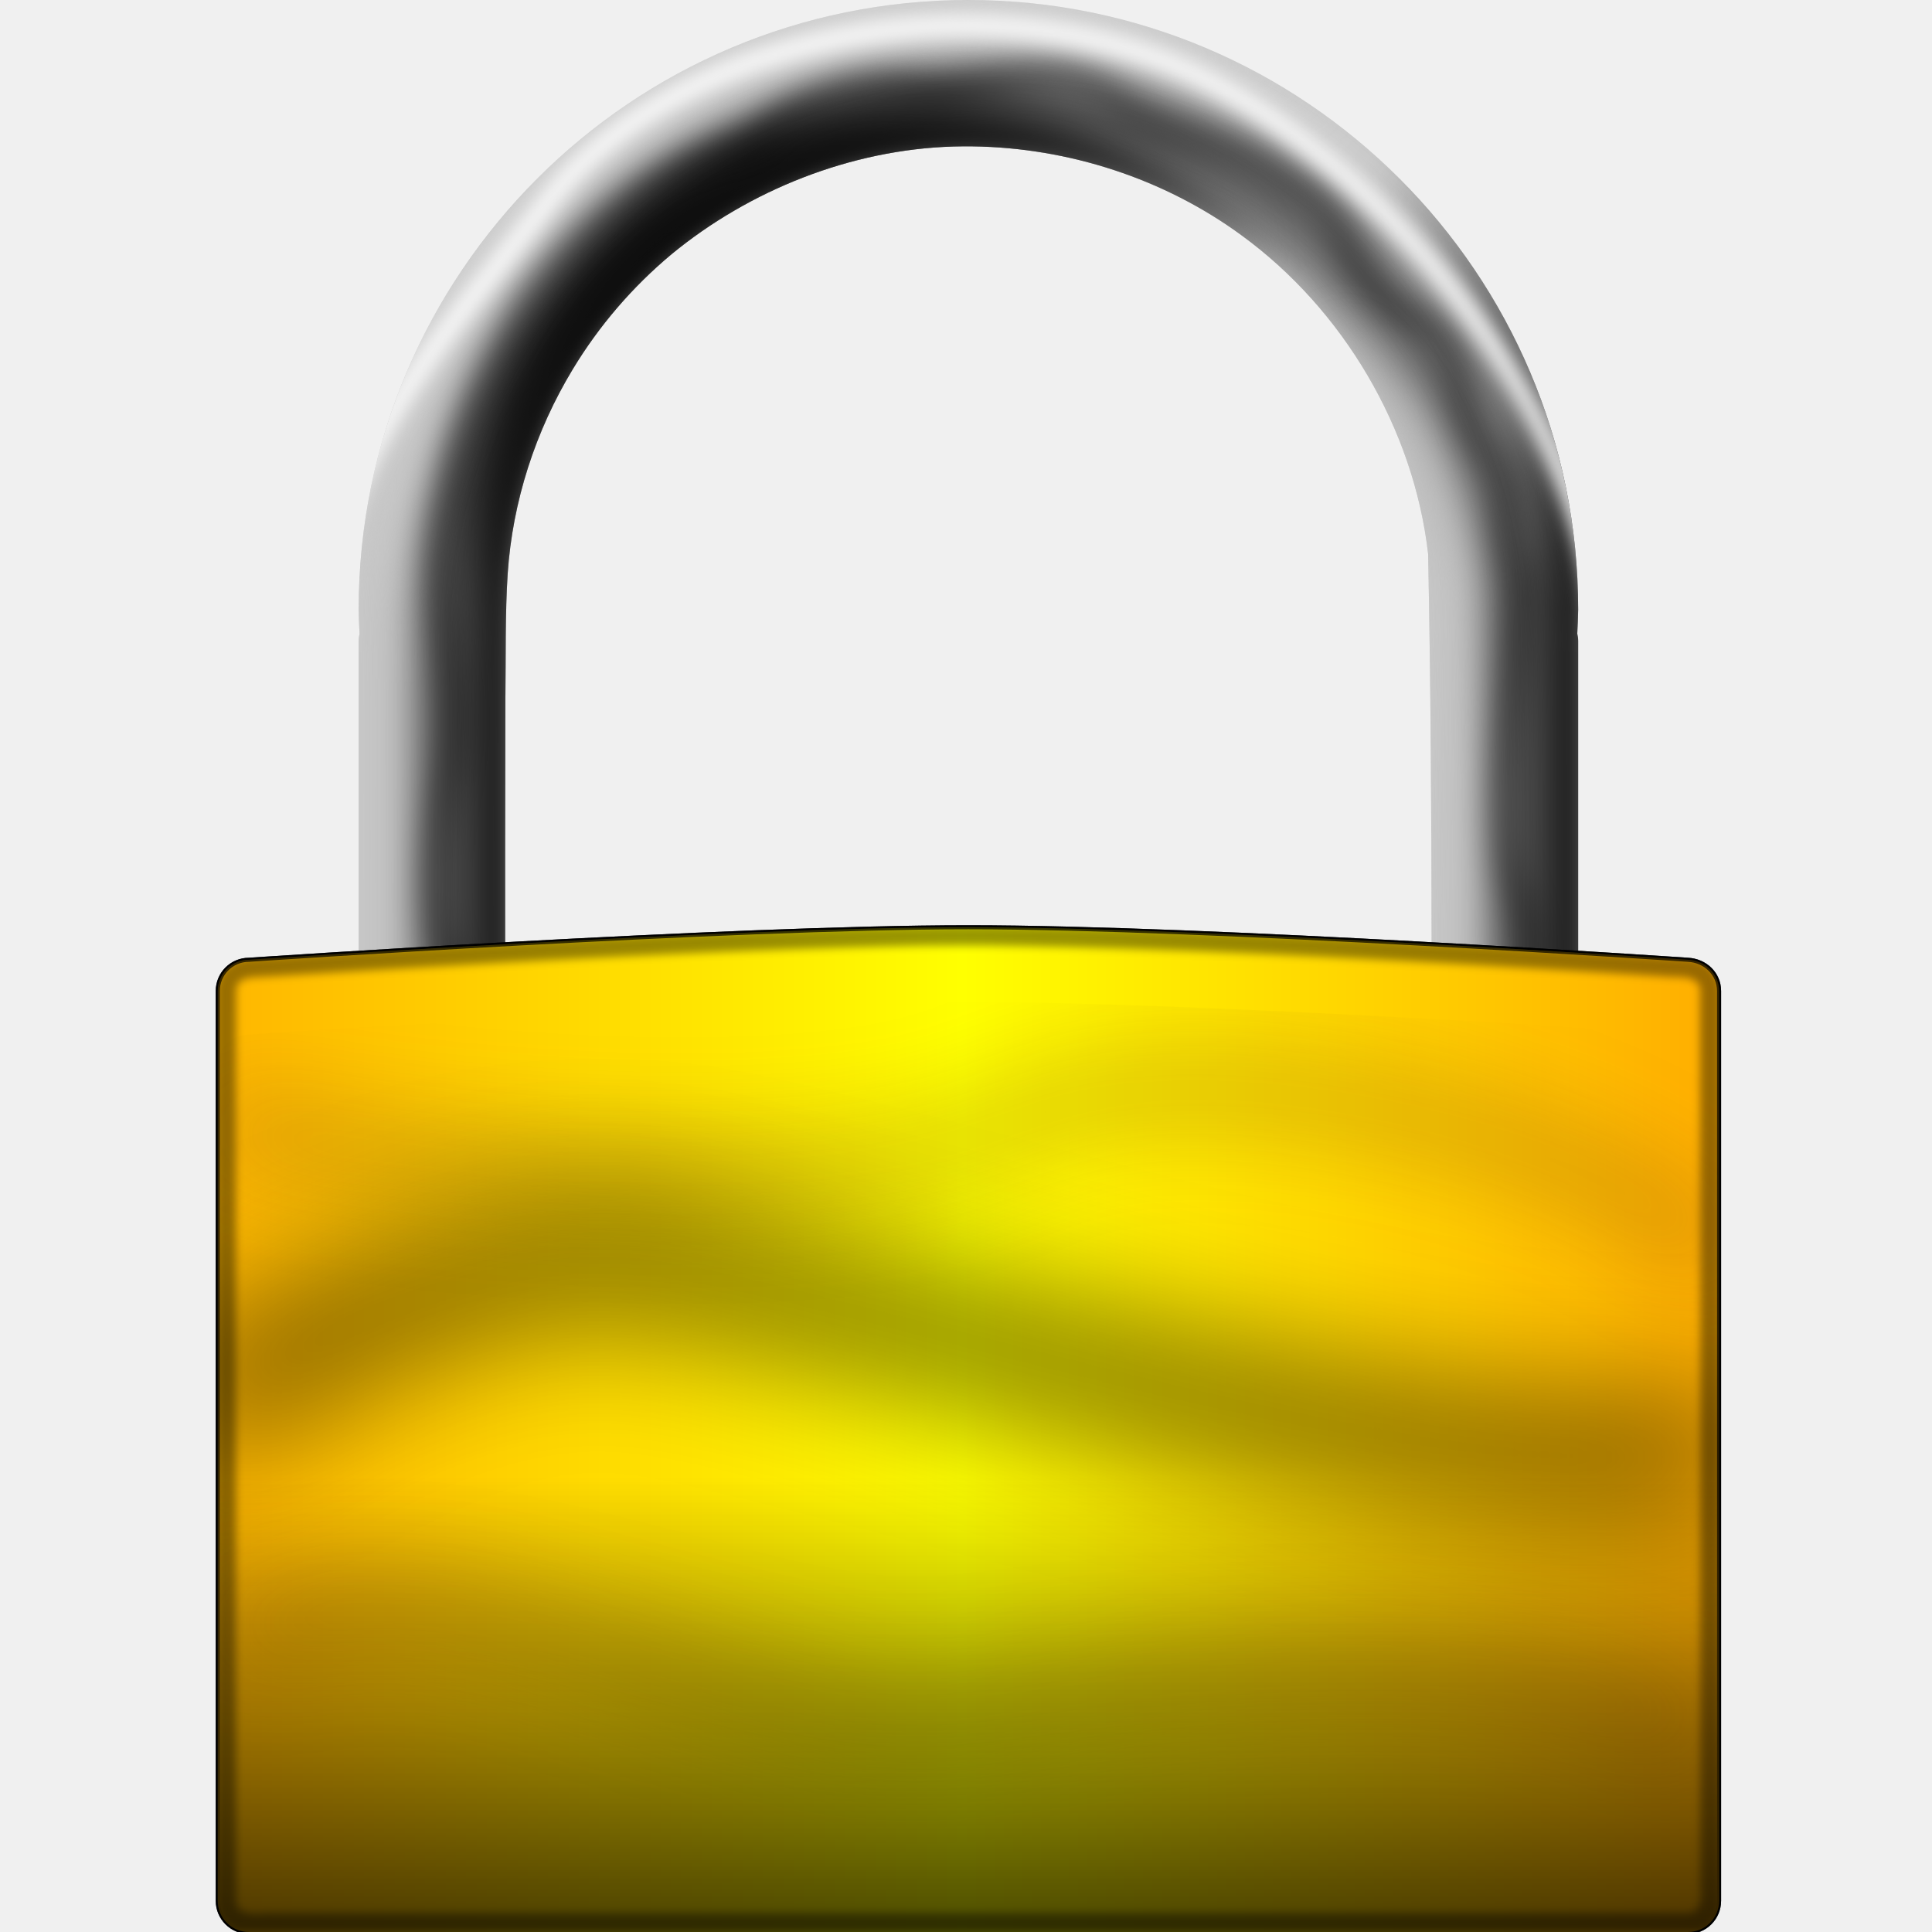
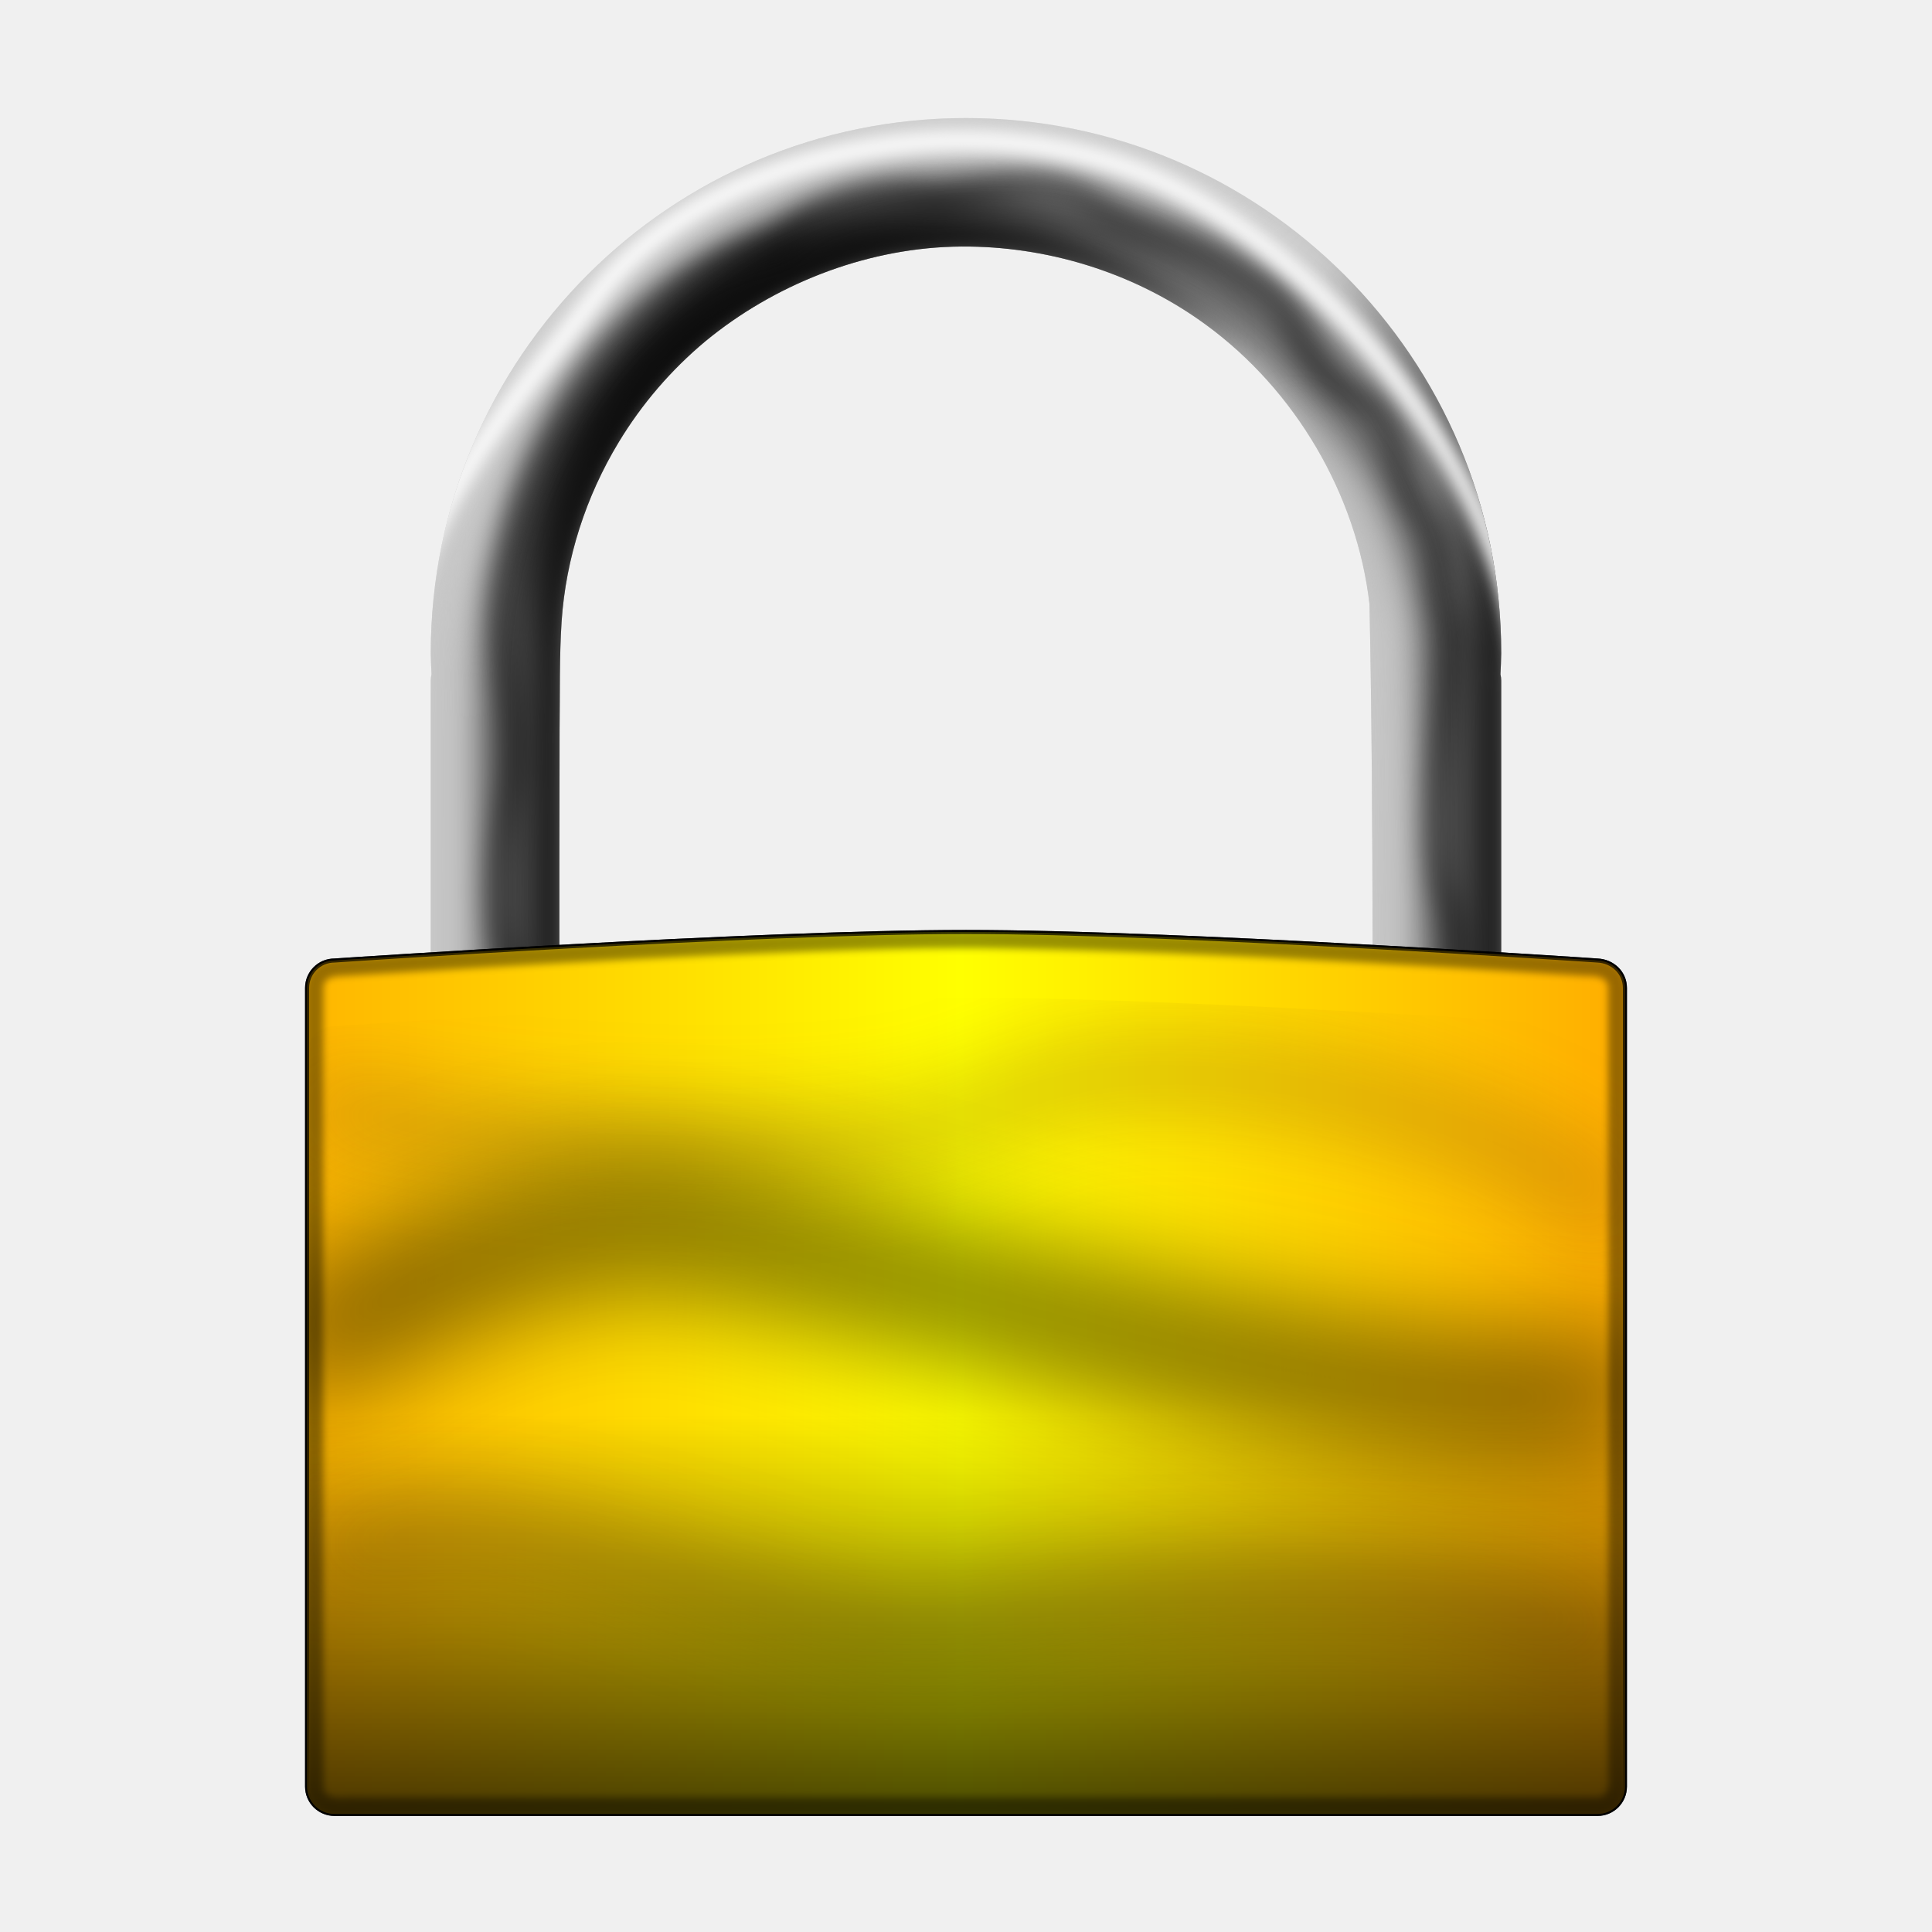
<svg xmlns="http://www.w3.org/2000/svg" xmlns:xlink="http://www.w3.org/1999/xlink" width="512" height="512" viewBox="0 0 135.467 135.467" version="1.1" id="svg5">&gt;
  <defs id="defs2">
    <linearGradient id="linearGradient37704">
      <stop style="stop-color:#000000;stop-opacity:1;" offset="0" id="stop37700" />
      <stop style="stop-color:#000000;stop-opacity:0;" offset="1" id="stop37702" />
    </linearGradient>
    <linearGradient id="linearGradient1284">
      <stop style="stop-color:#ffb600;stop-opacity:1;" offset="0" id="stop1280" />
      <stop style="stop-color:#ffff00;stop-opacity:1;" offset="0.496" id="stop1288" />
      <stop style="stop-color:#ffad00;stop-opacity:1;" offset="1" id="stop1282" />
    </linearGradient>
    <linearGradient xlink:href="#linearGradient1284" id="linearGradient1286" x1="10.705" y1="93.051" x2="108.686" y2="93.051" gradientUnits="userSpaceOnUse" gradientTransform="matrix(1.077278,0,0,1.077278,3.594383,8.6022251e-8)" />
    <clipPath clipPathUnits="userSpaceOnUse" id="clipPath2959">
      <path id="path2961" style="fill:url(#linearGradient2963);fill-opacity:1;stroke:#000000;stroke-width:0.265;stroke-linecap:round;stroke-linejoin:round;paint-order:stroke fill markers" d="m -93.612,1.617 c 0,0 31.2,-2.117 46.824,-2.117 15.624,0 46.824,2.117 46.824,2.117 1.126,0.051 2.034,0.907 2.034,2.034 V 62.862 c 0,1.127 -0.907,2.034 -2.034,2.034 h -93.648 c -1.127,0 -2.034,-0.907 -2.034,-2.034 V 3.651 c 0,-1.127 0.907,-2.034 2.034,-2.034 z" />
    </clipPath>
    <linearGradient xlink:href="#linearGradient1284" id="linearGradient2963" gradientUnits="userSpaceOnUse" gradientTransform="translate(-106.4834,-60.85256)" x1="10.705" y1="93.051" x2="108.686" y2="93.051" />
-     <filter style="color-interpolation-filters:sRGB" id="filter5159" x="-0.081" y="-0.222" width="1.171" height="1.438">
+     <filter style="color-interpolation-filters:sRGB" id="filter5159" x="-0.082" y="-0.229" width="1.173" height="1.449">
      <feGaussianBlur stdDeviation="3.115" id="feGaussianBlur5161" />
    </filter>
    <filter style="color-interpolation-filters:sRGB" id="filter11196-2" x="-0.053" y="-0.044" width="1.107" height="1.087">
      <feGaussianBlur stdDeviation="1.673" id="feGaussianBlur11198-9" />
    </filter>
    <clipPath clipPathUnits="userSpaceOnUse" id="clipPath13413">
      <path id="path13415" style="fill:#ffff00;stroke:none;stroke-width:6.057;stroke-linecap:round;stroke-linejoin:round;stroke-dasharray:none;stroke-opacity:1;paint-order:stroke fill markers" d="m -212.813,52.337 a 39.688,39.688 0 0 0 -39.688,39.688 39.688,39.688 0 0 0 0.058,1.556 c -0.037,0.153 -0.058,0.313 -0.058,0.478 v 52.585 c 0,1.127 0.908,2.034 2.034,2.034 h 75.306 c 1.127,0 2.034,-0.908 2.034,-2.034 V 94.059 c 0,-0.165 -0.022,-0.325 -0.058,-0.478 a 39.688,39.688 0 0 0 0.058,-1.556 39.688,39.688 0 0 0 -39.688,-39.688 z m 0.261,9.528 c 6.252,0.081 12.492,2.099 17.537,5.806 6.575,4.809 11.191,12.543 12.124,20.723 0.337,16.898 0.195,33.803 0.226,50.704 -20.095,0.011 -40.19,0.022 -60.285,0.034 0.009,-13.795 -0.037,-27.59 0.002,-41.386 0.036,-2.677 -0.021,-5.458 0.149,-8.066 0.313,-4.699 1.804,-9.294 4.241,-13.318 1.701,-2.813 3.871,-5.348 6.43,-7.483 5.063,-4.169 11.673,-6.806 18.328,-7.006 0.417,-0.012 0.833,-0.015 1.25,-0.01 z" />
    </clipPath>
    <clipPath clipPathUnits="userSpaceOnUse" id="clipPath17075">
      <path id="path17077" style="fill:#ffff00;stroke:none;stroke-width:6.057;stroke-linecap:round;stroke-linejoin:round;stroke-dasharray:none;stroke-opacity:1;paint-order:stroke fill markers" d="m -139.579,-31.124 a 39.688,39.688 0 0 0 -39.688,39.687 39.688,39.688 0 0 0 0.058,1.556 c -0.037,0.153 -0.058,0.313 -0.058,0.478 v 52.585 c 0,1.127 0.908,2.034 2.034,2.034 h 75.306 c 1.127,0 2.035,-0.908 2.035,-2.034 v -52.585 c 0,-0.165 -0.022,-0.325 -0.058,-0.478 a 39.688,39.688 0 0 0 0.058,-1.556 39.688,39.688 0 0 0 -39.688,-39.687 z m 0.261,9.528 c 6.252,0.081 12.492,2.099 17.537,5.806 6.575,4.809 11.191,12.543 12.124,20.723 0.337,16.898 0.195,33.803 0.226,50.704 -20.095,0.011 -40.19,0.022 -60.285,0.034 0.009,-13.795 -0.037,-27.59 0.002,-41.386 0.036,-2.677 -0.021,-5.458 0.149,-8.066 0.313,-4.699 1.804,-9.294 4.241,-13.318 1.701,-2.813 3.871,-5.348 6.43,-7.483 5.063,-4.169 11.673,-6.806 18.328,-7.006 0.417,-0.012 0.833,-0.015 1.25,-0.01 z" />
    </clipPath>
-     <filter style="color-interpolation-filters:sRGB" id="filter17825" x="-0.026" y="-0.046" width="1.051" height="1.079">
+     <filter style="color-interpolation-filters:sRGB" id="filter17825" x="-0.027" y="-0.048" width="1.053" height="1.081">
      <feGaussianBlur stdDeviation="0.655" id="feGaussianBlur17827" />
    </filter>
    <clipPath clipPathUnits="userSpaceOnUse" id="clipPath20906">
      <path id="path20908" style="fill:url(#linearGradient20910);fill-opacity:1;stroke:#000000;stroke-width:0.265;stroke-linecap:round;stroke-linejoin:round;paint-order:stroke fill markers" d="m -186.446,40.25 c 0,0 31.2,-2.117 46.824,-2.117 15.624,0 46.824,2.117 46.824,2.117 1.126,0.051 2.034,0.907 2.034,2.034 v 59.211 c 0,1.127 -0.907,2.034 -2.034,2.034 h -93.648 c -1.127,0 -2.034,-0.907 -2.034,-2.034 V 42.284 c 0,-1.127 0.907,-2.034 2.034,-2.034 z" />
    </clipPath>
    <linearGradient xlink:href="#linearGradient1284" id="linearGradient20910" gradientUnits="userSpaceOnUse" gradientTransform="translate(-199.3175,-22.21924)" x1="10.705" y1="93.051" x2="108.686" y2="93.051" />
-     <filter style="color-interpolation-filters:sRGB" id="filter21638" x="-0.008" y="-0.012" width="1.016" height="1.023">
+     <filter style="color-interpolation-filters:sRGB" id="filter21638" x="-0.008" y="-0.012" width="1.016" height="1.024">
      <feGaussianBlur stdDeviation="0.261" id="feGaussianBlur21640" />
    </filter>
    <clipPath clipPathUnits="userSpaceOnUse" id="clipPath26258">
      <path id="path26260" style="fill:url(#linearGradient26262);fill-opacity:1;stroke:#000000;stroke-width:0.265;stroke-linecap:round;stroke-linejoin:round;paint-order:stroke fill markers" d="m -161.044,-26.67 c 0,0 31.2,-2.117 46.824,-2.117 15.624,0 46.824,2.117 46.824,2.117 1.126,0.051 2.034,0.907 2.034,2.034 v 59.211 c 0,1.127 -0.907,2.034 -2.034,2.034 H -161.044 c -1.127,0 -2.034,-0.907 -2.034,-2.034 v -59.211 c 0,-1.127 0.907,-2.034 2.034,-2.034 z" />
    </clipPath>
    <linearGradient xlink:href="#linearGradient1284" id="linearGradient26262" gradientUnits="userSpaceOnUse" gradientTransform="translate(-173.9147,-89.13918)" x1="10.705" y1="93.051" x2="108.686" y2="93.051" />
    <filter style="color-interpolation-filters:sRGB" id="filter26990" x="-0.096" y="-0.175" width="1.208" height="1.349">
      <feGaussianBlur stdDeviation="3.786" id="feGaussianBlur26992" />
    </filter>
    <clipPath clipPathUnits="userSpaceOnUse" id="clipPath26258-9">
      <path id="path26260-2" style="fill:url(#linearGradient26262);fill-opacity:1;stroke:#000000;stroke-width:0.265;stroke-linecap:round;stroke-linejoin:round;paint-order:stroke fill markers" d="m -161.044,-26.67 c 0,0 31.2,-2.117 46.824,-2.117 15.624,0 46.824,2.117 46.824,2.117 1.126,0.051 2.034,0.907 2.034,2.034 v 59.211 c 0,1.127 -0.907,2.034 -2.034,2.034 H -161.044 c -1.127,0 -2.034,-0.907 -2.034,-2.034 v -59.211 c 0,-1.127 0.907,-2.034 2.034,-2.034 z" />
    </clipPath>
    <clipPath clipPathUnits="userSpaceOnUse" id="clipPath20906-3">
      <path id="path20908-6" style="fill:url(#linearGradient20910);fill-opacity:1;stroke:#000000;stroke-width:0.265;stroke-linecap:round;stroke-linejoin:round;paint-order:stroke fill markers" d="m -186.446,40.25 c 0,0 31.2,-2.117 46.824,-2.117 15.624,0 46.824,2.117 46.824,2.117 1.126,0.051 2.034,0.907 2.034,2.034 v 59.211 c 0,1.127 -0.907,2.034 -2.034,2.034 h -93.648 c -1.127,0 -2.034,-0.907 -2.034,-2.034 V 42.284 c 0,-1.127 0.907,-2.034 2.034,-2.034 z" />
    </clipPath>
    <clipPath clipPathUnits="userSpaceOnUse" id="clipPath32973">
      <path id="path32975" style="fill:url(#linearGradient32977);fill-opacity:1;stroke:#000000;stroke-width:0.265;stroke-linecap:round;stroke-linejoin:round;paint-order:stroke fill markers" d="m -158.407,97.545 c 0,0 31.2,-2.117 46.824,-2.117 15.624,0 46.824,2.117 46.824,2.117 1.126,0.051 2.034,0.907 2.034,2.034 v 59.211 c 0,1.127 -0.907,2.034 -2.034,2.034 H -158.407 c -1.127,0 -2.034,-0.907 -2.034,-2.034 V 99.579 c 0,-1.127 0.907,-2.034 2.034,-2.034 z" />
    </clipPath>
    <linearGradient xlink:href="#linearGradient1284" id="linearGradient32977" gradientUnits="userSpaceOnUse" gradientTransform="translate(-171.2785,35.07519)" x1="10.705" y1="93.051" x2="108.686" y2="93.051" />
-     <filter style="color-interpolation-filters:sRGB" id="filter36136" x="-0.042" y="-0.048" width="1.084" height="1.093">
+     <filter style="color-interpolation-filters:sRGB" id="filter36136" x="-0.043" y="-0.049" width="1.085" height="1.095">
      <feGaussianBlur stdDeviation="1.076" id="feGaussianBlur36138" />
    </filter>
-     <linearGradient xlink:href="#linearGradient37704" id="linearGradient37706" x1="67.733" y1="130.511" x2="67.733" y2="100.925" gradientUnits="userSpaceOnUse" gradientTransform="matrix(1.077278,0,0,1.077278,-5.0648,-5.130534)" />
-     <filter style="color-interpolation-filters:sRGB" id="filter18" x="-0.139" y="-1.041" width="1.278" height="3.08">
+     <linearGradient xlink:href="#linearGradient37704" id="linearGradient37706" x1="67.733" y1="130.511" x2="67.733" y2="100.925" gradientUnits="userSpaceOnUse" gradientTransform="matrix(0.9456023,0,0,0.9456023,3.684595,3.77552)" />
+     <filter style="color-interpolation-filters:sRGB" id="filter18" x="-0.143" y="-1.072" width="1.286" height="3.141">
      <feGaussianBlur stdDeviation="4.425" id="feGaussianBlur18" />
    </filter>
    <clipPath clipPathUnits="userSpaceOnUse" id="clipPath19">
      <path id="path20" style="display:inline;opacity:0.443;fill:#cccccc;fill-opacity:1;stroke:none;stroke-width:6.526;stroke-linecap:round;stroke-linejoin:round;stroke-dasharray:none;stroke-opacity:1;paint-order:stroke fill markers" d="m 166.167,-15.849 a 42.754,42.754 0 0 0 -42.754,42.754 42.754,42.754 0 0 0 0.063,1.677 c -0.04,0.165 -0.063,0.337 -0.063,0.515 v 56.649 c 0,1.214 0.978,2.192 2.192,2.192 h 81.125 c 1.214,0 2.192,-0.978 2.192,-2.192 V 29.097 c 0,-0.178 -0.023,-0.35 -0.063,-0.515 a 42.754,42.754 0 0 0 0.063,-1.677 42.754,42.754 0 0 0 -42.754,-42.754 z m 0.281,10.264 c 6.736,0.088 13.457,2.261 18.892,6.255 7.083,5.18 12.056,13.512 13.061,22.325 0.363,18.204 0.21,36.415 0.243,54.623 -21.648,0.012 -43.296,0.024 -64.944,0.036 0.009,-14.861 -0.04,-29.723 0.002,-44.584 0.038,-2.883 -0.022,-5.88 0.16,-8.689 0.337,-5.062 1.944,-10.012 4.568,-14.347 1.832,-3.03 4.17,-5.761 6.926,-8.061 5.454,-4.491 12.575,-7.332 19.744,-7.547 0.449,-0.013 0.898,-0.016 1.347,-0.011 z" />
    </clipPath>
    <filter style="color-interpolation-filters:sRGB" id="filter20" x="-0.026" y="-0.021" width="1.052" height="1.043">
      <feGaussianBlur stdDeviation="0.829" id="feGaussianBlur20" />
    </filter>
    <clipPath clipPathUnits="userSpaceOnUse" id="clipPath23">
      <path id="path24" style="display:inline;opacity:0.496;fill:#ff6600;fill-opacity:1;stroke:none;stroke-width:6.526;stroke-linecap:round;stroke-linejoin:round;stroke-dasharray:none;stroke-opacity:1;paint-order:stroke fill markers" d="m 167.771,6.34 a 42.754,42.754 0 0 0 -42.754,42.754 42.754,42.754 0 0 0 0.063,1.677 c -0.04,0.165 -0.063,0.337 -0.063,0.515 v 56.649 c 0,1.214 0.978,2.192 2.192,2.192 h 81.125 c 1.214,0 2.192,-0.978 2.192,-2.192 V 51.286 c 0,-0.178 -0.023,-0.35 -0.063,-0.515 a 42.754,42.754 0 0 0 0.063,-1.677 A 42.754,42.754 0 0 0 167.771,6.34 Z m 0.281,10.264 c 6.736,0.088 13.457,2.261 18.892,6.255 7.083,5.18 12.056,13.512 13.061,22.325 0.363,18.204 0.21,36.415 0.243,54.623 -21.648,0.012 -43.296,0.024 -64.944,0.036 0.009,-14.861 -0.04,-29.723 0.002,-44.584 0.038,-2.883 -0.022,-5.88 0.16,-8.689 0.337,-5.062 1.944,-10.012 4.568,-14.347 1.832,-3.03 4.17,-5.761 6.926,-8.061 5.454,-4.491 12.575,-7.332 19.744,-7.547 0.449,-0.013 0.898,-0.016 1.347,-0.011 z" />
    </clipPath>
    <filter style="color-interpolation-filters:sRGB" id="filter24" x="-0.053" y="-0.044" width="1.106" height="1.088">
      <feGaussianBlur stdDeviation="1.732" id="feGaussianBlur24" />
    </filter>
    <clipPath clipPathUnits="userSpaceOnUse" id="clipPath29">
      <path id="path29" style="display:inline;fill:#ff6600;fill-opacity:1;stroke:none;stroke-width:6.526;stroke-linecap:round;stroke-linejoin:round;stroke-dasharray:none;stroke-opacity:1;paint-order:stroke fill markers" d="M -74.972,9.2338583e-8 A 42.754,42.754 0 0 0 -117.727,42.754 a 42.754,42.754 0 0 0 0.063,1.677 c -0.04,0.165 -0.063,0.337 -0.063,0.515 v 56.649 c 0,1.214 0.978,2.192 2.192,2.192 h 81.125 c 1.214,0 2.192,-0.978 2.192,-2.192 V 44.946 c 0,-0.178 -0.023,-0.35 -0.063,-0.515 a 42.754,42.754 0 0 0 0.063,-1.677 A 42.754,42.754 0 0 0 -74.972,9.2338583e-8 Z M -74.691,10.264 c 6.736,0.088 13.457,2.261 18.892,6.255 7.083,5.18 12.056,13.512 13.061,22.325 0.363,18.204 0.21,36.415 0.243,54.623 -21.648,0.012 -43.296,0.024 -64.944,0.036 0.009,-14.861 -0.04,-29.723 0.002,-44.584 0.038,-2.883 -0.022,-5.88 0.16,-8.689 0.337,-5.062 1.944,-10.012 4.568,-14.347 1.832,-3.03 4.17,-5.761 6.926,-8.061 5.454,-4.491 12.575,-7.332 19.744,-7.547 0.449,-0.013 0.898,-0.016 1.347,-0.011 z" />
    </clipPath>
    <filter style="color-interpolation-filters:sRGB" id="filter29" x="-0.047" y="-0.036" width="1.095" height="1.072">
      <feGaussianBlur stdDeviation="1.549" id="feGaussianBlur29" />
    </filter>
  </defs>
  <g id="layer1">
-     <path id="path5990" style="display:inline;fill:#cccccc;fill-opacity:1;stroke:none;stroke-width:6.526;stroke-linecap:round;stroke-linejoin:round;stroke-dasharray:none;stroke-opacity:1;paint-order:stroke fill markers" d="M 67.903,8.6022251e-8 A 42.754,42.754 0 0 0 25.148,42.754 a 42.754,42.754 0 0 0 0.063,1.677 c -0.04,0.165 -0.063,0.337 -0.063,0.515 v 56.649 c 0,1.214 0.978,2.192 2.192,2.192 h 81.125 c 1.214,0 2.192,-0.978 2.192,-2.192 V 44.946 c 0,-0.178 -0.023,-0.35 -0.063,-0.515 a 42.754,42.754 0 0 0 0.063,-1.677 A 42.754,42.754 0 0 0 67.903,8.6022251e-8 Z M 68.184,10.264 c 6.736,0.088 13.457,2.261 18.892,6.255 7.083,5.18 12.056,13.512 13.061,22.325 0.363,18.204 0.21,36.415 0.243,54.623 -21.648,0.012 -43.296,0.024 -64.944,0.036 0.009,-14.861 -0.04,-29.723 0.002,-44.584 0.038,-2.883 -0.023,-5.88 0.16,-8.689 0.337,-5.062 1.944,-10.012 4.568,-14.347 1.832,-3.03 4.17,-5.761 6.926,-8.061 5.454,-4.491 12.575,-7.332 19.744,-7.547 0.449,-0.013 0.898,-0.016 1.347,-0.011 z" />
-     <path id="path5990-6-2" style="display:inline;opacity:0.68;mix-blend-mode:normal;fill:#333333;fill-opacity:1;stroke:none;stroke-width:6.057;stroke-linecap:round;stroke-linejoin:round;stroke-dasharray:none;stroke-opacity:1;paint-order:stroke fill markers;filter:url(#filter11196-2)" d="m -213.982,56.59 c -7.045,0.24 -14.007,2.489 -19.852,6.432 -4.718,3.161 -8.801,7.56 -11.618,12.57 -2.769,4.878 -4.536,10.511 -4.809,16.206 -0.221,6.149 -0.078,12.304 -0.123,18.455 0.004,12.803 -0.017,25.606 0.043,38.409 1.327,0.036 2.675,-0.011 4.013,0.01 23.695,0.001 47.39,0.016 71.084,-0.032 0.01,-8.361 0.002,-16.75 0.006,-25.121 -0.013,-10.586 0.019,-21.175 -0.074,-31.76 -0.572,-9.179 -4.671,-18.207 -11.392,-24.619 -5.162,-5.047 -11.899,-8.527 -18.944,-9.876 -2.734,-0.53 -5.53,-0.755 -8.334,-0.674 z m 1.473,5.268 c 10.468,0.084 20.821,5.546 26.504,14.39 3.364,5.035 5.416,11.034 5.279,17.127 0.246,15.978 0.176,31.96 0.171,47.938 -0.213,1.599 -2.06,2.256 -3.475,2.014 -19.705,-8.7e-4 -39.413,0.052 -59.117,0.005 -1.591,-0.276 -2.145,-2.141 -1.918,-3.544 0.021,-15.837 -0.098,-31.676 0.108,-47.512 0.475,-9.679 5.614,-19.028 13.618,-24.516 5.481,-3.819 12.138,-5.97 18.831,-5.901 z" clip-path="url(#clipPath13413)" transform="matrix(1.077278,0,0,1.077278,297.1613,-56.38158)" />
-     <path id="path18" style="display:inline;mix-blend-mode:normal;fill:#000000;fill-opacity:1;stroke:none;stroke-width:6.526;stroke-linecap:round;stroke-linejoin:round;stroke-dasharray:none;stroke-opacity:1;paint-order:stroke fill markers;filter:url(#filter20)" d="m 165.389,-6.644 c -0.449,-0.006 -0.898,-0.002 -1.346,0.011 -7.169,0.215 -14.291,3.056 -19.745,7.547 -2.757,2.3 -5.094,5.031 -6.926,8.061 -2.625,4.335 -4.232,9.286 -4.569,14.347 -0.183,2.809 -0.122,5.805 -0.16,8.689 -0.042,14.861 0.007,29.723 -0.002,44.584 0.353,-1.95e-4 0.706,-3.22e-4 1.059,-5.17e-4 0.006,-14.508 -0.039,-29.017 0.002,-43.525 0.038,-2.883 -0.023,-5.88 0.16,-8.689 0.337,-5.062 1.944,-10.012 4.569,-14.347 1.832,-3.03 4.169,-5.761 6.926,-8.061 5.454,-4.491 12.575,-7.332 19.745,-7.547 0.449,-0.013 0.897,-0.017 1.346,-0.011 h 5.2e-4 c 6.735,0.088 13.457,2.261 18.892,6.255 1.099,0.804 2.148,1.684 3.138,2.63 C 187.186,1.946 185.781,0.708 184.282,-0.389 178.846,-4.383 172.125,-6.556 165.389,-6.644 Z m 30.445,2.823 c 7.7,7.958 12.012,18.594 12.028,29.668 -0.01,0.559 -0.031,1.118 -0.063,1.677 0.04,0.165 0.063,0.338 0.063,0.515 v 56.649 c 0,1.214 1.058,2.272 1.058,1.058 V 29.097 c 0,-0.178 -0.024,-0.35 -0.063,-0.515 0.032,-0.558 0.053,-1.118 0.063,-1.677 -0.016,-11.593 -4.739,-22.682 -13.087,-30.726 z" clip-path="url(#clipPath19)" transform="translate(-98.26378,15.84904)" />
-     <path id="path21" style="display:inline;fill:#000000;fill-opacity:1;stroke:none;stroke-width:6.526;stroke-linecap:round;stroke-linejoin:round;stroke-dasharray:none;stroke-opacity:1;paint-order:stroke fill markers;filter:url(#filter24)" d="m 164.877,13.429 c -0.449,-0.006 -0.898,-0.002 -1.346,0.01 -7.169,0.215 -14.291,3.056 -19.745,7.547 -2.757,2.3 -5.094,5.031 -6.926,8.061 -2.625,4.335 -4.232,9.285 -4.568,14.347 -0.183,2.809 -0.122,5.805 -0.161,8.689 -0.042,14.861 0.007,29.723 -0.002,44.584 1.059,-5.85e-4 2.118,-9.64e-4 3.177,-0.002 0.001,-13.802 -0.038,-27.605 5.2e-4,-41.407 0.038,-2.883 -0.022,-5.88 0.161,-8.689 0.337,-5.062 1.944,-10.012 4.568,-14.347 1.832,-3.03 4.169,-5.761 6.926,-8.061 5.454,-4.491 12.575,-7.332 19.745,-7.547 0.449,-0.013 0.897,-0.016 1.346,-0.01 h 5.2e-4 c 6.735,0.088 13.457,2.261 18.892,6.255 0.7,0.512 1.379,1.054 2.036,1.625 -1.561,-1.793 -3.31,-3.41 -5.211,-4.8 -5.435,-3.994 -12.157,-6.167 -18.892,-6.255 z m 31.434,3.95 c 7.075,7.826 11.007,17.991 11.039,28.54 -0.01,0.559 -0.031,1.118 -0.063,1.676 0.04,0.165 0.063,0.338 0.063,0.515 v 56.649 c 0,1.214 3.175,4.389 3.175,3.175 V 51.286 c 0,-0.178 -0.024,-0.35 -0.063,-0.515 0.032,-0.558 0.053,-1.117 0.063,-1.676 -0.034,-12.108 -5.199,-23.633 -14.214,-31.715 z" clip-path="url(#clipPath23)" transform="translate(-99.8684,-6.339729)" />
-     <path style="display:inline;opacity:1;mix-blend-mode:darken;fill:none;stroke:#000000;stroke-width:0.794;stroke-linecap:butt;stroke-linejoin:miter;stroke-dasharray:none;stroke-opacity:1;filter:url(#filter36136)" d="m 35.466,69.925 c -3.681,-4.021 -2.783,-9.717 -1.86,-14.467 1.652,-6.227 -1.915,-12.396 0,-18.629 0.684,-4.808 2.861,-8.403 5.126,-12.44 3.581,-5.327 8.903,-9.276 15.171,-10.4 1.773,-3.043 7.622,-4.47 11.239,-3.417 5.206,-0.518 8.505,-2.429 12.938,1.103 3.729,2.077 7.375,2.409 10.849,5.153 4.21,1.902 2.742,5.81 7.668,8.594 3.935,1.523 2.335,5.745 4.671,8.558 2.359,2.836 0.701,4.99 2.1,8.302 0.282,6.269 -2.089,13.055 -0.628,19.229 1.552,3.639 1.796,6.545 0,9.721" id="path35771" transform="matrix(1.077278,0,0,1.077278,-5.0648,-5.130534)" />
-     <path id="path25" clip-path="url(#clipPath29)" style="display:inline;fill:#cccccc;fill-opacity:1;stroke:none;stroke-width:6.526;stroke-linecap:round;stroke-linejoin:round;stroke-dasharray:none;stroke-opacity:1;paint-order:stroke fill markers;filter:url(#filter29)" d="M -74.972,-1.4694985e-4 C -98.585,-1.7014585e-4 -117.727,19.142 -117.727,42.754 c 0.01,0.559 0.031,1.118 0.063,1.677 -0.04,0.165 -0.063,0.337 -0.063,0.515 V 101.595 c 0,1.214 0.978,2.192 2.192,2.192 h 0.984 c -8.3e-4,-0.025 -10e-4,-0.05 -10e-4,-0.075 V 47.063 c 0,-0.178 0.024,-0.349 0.063,-0.515 a 42.754,42.754 0 0 1 -0.063,-1.677 42.754,42.754 0 0 1 42.754,-42.754 42.754,42.754 0 0 1 22.108,6.16 C -56.952,2.951 -65.791,-1.5068499e-4 -74.972,-1.4694985e-4 Z M -49.618,22.486 c 3.718,4.687 6.202,10.413 6.879,16.357 0.363,18.204 0.243,54.623 0.243,54.623 l 2.117,2.118 h 5.17e-4 c 0.352,-1.96e-4 0.705,-3.22e-4 1.057,-5.17e-4 -0.033,-18.207 0.119,-36.419 -0.243,-54.623 -0.501,-4.399 -1.991,-8.677 -4.239,-12.504 -1.682,-2.236 -3.64,-4.254 -5.815,-5.97 z" transform="translate(142.8749,1.4694987e-4)" />
-     <path id="rect792" style="display:inline;fill:url(#linearGradient1286);fill-opacity:1;stroke:#000000;stroke-width:0.285;stroke-linecap:round;stroke-linejoin:round;paint-order:stroke fill markers" d="m 17.46,67.297 c 0,0 33.611,-2.28 50.443,-2.28 16.831,0 50.443,2.28 50.443,2.28 1.213,0.055 2.191,0.977 2.191,2.191 v 63.787 c 0,1.214 -0.977,2.191 -2.191,2.191 H 17.46 c -1.214,0 -2.191,-0.977 -2.191,-2.191 V 69.488 c 0,-1.214 0.977,-2.191 2.191,-2.191 z" />
-     <path id="rect792-6" style="display:inline;opacity:0.4;mix-blend-mode:normal;fill:#000000;fill-opacity:1;stroke:#000000;stroke-width:0.265;stroke-linecap:round;stroke-linejoin:round;paint-order:stroke fill markers;filter:url(#filter21638)" d="m -139.622,38.134 c -15.624,0 -46.824,2.117 -46.824,2.117 -1.127,0 -2.034,0.907 -2.034,2.034 V 101.496 c 0,1.127 0.908,2.034 2.034,2.034 h 93.648 c 1.127,0 2.035,-0.907 2.035,-2.034 V 42.284 c 0,-1.127 -0.909,-1.983 -2.035,-2.034 0,0 -31.2,-2.117 -46.824,-2.117 z m -0.985,1.047 c 0.703,-0.003 1.406,-0.003 2.109,0 14.758,0.2 29.486,1.097 44.21,2.017 0.818,0.108 2.089,-0.169 2.423,0.836 0.05,19.535 0.022,39.076 0.028,58.613 0.105,0.679 0.009,1.699 -0.85,1.798 -30.883,0.009 -61.767,0.012 -92.65,0.008 -0.726,0.041 -1.832,0.169 -2.078,-0.744 -0.035,-11.902 -0.015,-23.807 -0.023,-35.71 0.014,-7.943 -0.026,-15.891 0.021,-23.831 0.082,-0.992 1.272,-0.902 2.003,-0.955 14.219,-0.865 28.446,-1.739 42.698,-2.015 v -5.16e-4 c 0.703,-0.008 1.406,-0.013 2.109,-0.015 z" clip-path="url(#clipPath20906)" transform="matrix(1.077278,0,0,1.077278,218.3144,23.9361)" />
-     <path style="display:inline;mix-blend-mode:normal;fill:none;stroke:#ffffff;stroke-width:1.27;stroke-linecap:butt;stroke-linejoin:miter;stroke-dasharray:none;stroke-opacity:1;filter:url(#filter17825)" d="m -97.213,18.806 c 1.016,-20.999 -15.777,-40.723 -29.821,-46.015 -14.044,-5.292 -32.211,-0.758 -39.848,9.106 -7.637,9.864 -15.723,18.04 -16.65,35.26" id="path16710" clip-path="url(#clipPath17075)" transform="matrix(1.077278,0,0,1.077278,218.2682,33.52955)" />
-     <path style="display:inline;opacity:0.298;mix-blend-mode:normal;fill:none;stroke:#593118;stroke-width:3.651;stroke-linecap:butt;stroke-linejoin:miter;stroke-dasharray:none;stroke-opacity:1;filter:url(#filter5159)" d="m -94.604,41.358 c 11.083,-7.477 34.055,6.189 47.355,4.212 13.3,-1.977 36.886,-4.649 48.244,1.644 M 2.07,16.078 C -7.44,6.926 -34.082,2.016 -43.838,7.329 c -9.755,5.313 -40.645,3.023 -51.809,0" id="path1716-3" clip-path="url(#clipPath2959)" transform="matrix(1.077278,0,0,1.077278,118.3066,70.79588)" />
    <path style="display:none;opacity:0.406;mix-blend-mode:multiply;fill:none;stroke:#797979;stroke-width:4.763;stroke-linecap:butt;stroke-linejoin:miter;stroke-dasharray:none;stroke-opacity:1;filter:url(#filter26990)" d="m -163.078,9.835 c 12.155,1.775 9.201,-22.395 18.455,-28.153 6.102,-8.438 12.104,-7.985 21.368,-10.307 m 20.037,0.301 c -6.942,4.993 -17.257,7.81 -20.016,16.765 5.413,9.251 -19.525,45.575 -28.56,48.17 m 37.575,-3.47e-4 c 7.272,-2.054 6.544,-6.45 10.257,-17.023 3.092,-8.877 13.016,-13.643 16.723,-20.827 -2.068,-8.849 1.761,-22.876 12.708,-25.885 m 10.04,18.576 c -4.318,6.238 -14.708,14.592 -7.304,21.775 6.367,10.309 -5.996,19.235 -14.248,22.304" id="path25123-5" clip-path="url(#clipPath26258)" transform="matrix(1.077278,0,0,1.077278,190.9485,96.02745)" />
-     <path style="display:inline;opacity:0.689;mix-blend-mode:multiply;fill:none;stroke:#000000;stroke-width:5.649;stroke-linecap:round;stroke-linejoin:round;stroke-dasharray:none;stroke-opacity:1;filter:url(#filter18)" d="m -160.442,125.915 c 8.884,-5.567 21.741,-11.34 32.294,-7.64 15.622,3.205 47.938,13.988 64.348,11.387" id="path27396-8" clip-path="url(#clipPath32973)" transform="matrix(1.077278,0,0,1.077278,188.1086,-37.78589)" />
-     <path id="path37698" style="display:inline;opacity:0.704;mix-blend-mode:multiply;fill:url(#linearGradient37706);fill-opacity:1;stroke:#000000;stroke-width:0.285;stroke-linecap:round;stroke-linejoin:round;paint-order:stroke fill markers" d="m 17.46,67.297 c 0,0 33.611,-2.28 50.443,-2.28 16.831,0 50.443,2.28 50.443,2.28 1.213,0.055 2.191,0.977 2.191,2.191 v 63.787 c 0,1.214 -0.977,2.191 -2.191,2.191 H 17.46 c -1.214,0 -2.191,-0.977 -2.191,-2.191 V 69.488 c 0,-1.214 0.977,-2.191 2.191,-2.191 z" />
+     <g id="g1" transform="matrix(0.8777714,0,0,0.8777714,8.130312,8.278951)" style="stroke-width:1.139">
+       <path id="path5990" style="display:inline;fill:#cccccc;fill-opacity:1;stroke:none;stroke-width:7.434;stroke-linecap:round;stroke-linejoin:round;stroke-dasharray:none;stroke-opacity:1;paint-order:stroke fill markers" d="M 67.903,8.6022251e-8 A 42.754,42.754 0 0 0 25.148,42.754 a 42.754,42.754 0 0 0 0.063,1.677 c -0.04,0.165 -0.063,0.337 -0.063,0.515 v 56.649 c 0,1.214 0.978,2.192 2.192,2.192 h 81.125 c 1.214,0 2.192,-0.978 2.192,-2.192 V 44.946 c 0,-0.178 -0.023,-0.35 -0.063,-0.515 a 42.754,42.754 0 0 0 0.063,-1.677 A 42.754,42.754 0 0 0 67.903,8.6022251e-8 Z M 68.184,10.264 c 6.736,0.088 13.457,2.261 18.892,6.255 7.083,5.18 12.056,13.512 13.061,22.325 0.363,18.204 0.21,36.415 0.243,54.623 -21.648,0.012 -43.296,0.024 -64.944,0.036 0.009,-14.861 -0.04,-29.723 0.002,-44.584 0.038,-2.883 -0.023,-5.88 0.16,-8.689 0.337,-5.062 1.944,-10.012 4.568,-14.347 1.832,-3.03 4.17,-5.761 6.926,-8.061 5.454,-4.491 12.575,-7.332 19.744,-7.547 0.449,-0.013 0.898,-0.016 1.347,-0.011 z" />
+       <path id="path5990-6-2" style="display:inline;opacity:0.68;mix-blend-mode:normal;fill:#333333;fill-opacity:1;stroke:none;stroke-width:6.901;stroke-linecap:round;stroke-linejoin:round;stroke-dasharray:none;stroke-opacity:1;paint-order:stroke fill markers;filter:url(#filter11196-2)" d="m -213.982,56.59 c -7.045,0.24 -14.007,2.489 -19.852,6.432 -4.718,3.161 -8.801,7.56 -11.618,12.57 -2.769,4.878 -4.536,10.511 -4.809,16.206 -0.221,6.149 -0.078,12.304 -0.123,18.455 0.004,12.803 -0.017,25.606 0.043,38.409 1.327,0.036 2.675,-0.011 4.013,0.01 23.695,0.001 47.39,0.016 71.084,-0.032 0.01,-8.361 0.002,-16.75 0.006,-25.121 -0.013,-10.586 0.019,-21.175 -0.074,-31.76 -0.572,-9.179 -4.671,-18.207 -11.392,-24.619 -5.162,-5.047 -11.899,-8.527 -18.944,-9.876 -2.734,-0.53 -5.53,-0.755 -8.334,-0.674 z m 1.473,5.268 c 10.468,0.084 20.821,5.546 26.504,14.39 3.364,5.035 5.416,11.034 5.279,17.127 0.246,15.978 0.176,31.96 0.171,47.938 -0.213,1.599 -2.06,2.256 -3.475,2.014 -19.705,-8.7e-4 -39.413,0.052 -59.117,0.005 -1.591,-0.276 -2.145,-2.141 -1.918,-3.544 0.021,-15.837 -0.098,-31.676 0.108,-47.512 0.475,-9.679 5.614,-19.028 13.618,-24.516 5.481,-3.819 12.138,-5.97 18.831,-5.901 z" clip-path="url(#clipPath13413)" transform="matrix(1.077278,0,0,1.077278,297.1613,-56.38158)" />
+       <path id="path18" style="display:inline;mix-blend-mode:normal;fill:#000000;fill-opacity:1;stroke:none;stroke-width:7.434;stroke-linecap:round;stroke-linejoin:round;stroke-dasharray:none;stroke-opacity:1;paint-order:stroke fill markers;filter:url(#filter20)" d="m 165.389,-6.644 c -0.449,-0.006 -0.898,-0.002 -1.346,0.011 -7.169,0.215 -14.291,3.056 -19.745,7.547 -2.757,2.3 -5.094,5.031 -6.926,8.061 -2.625,4.335 -4.232,9.286 -4.569,14.347 -0.183,2.809 -0.122,5.805 -0.16,8.689 -0.042,14.861 0.007,29.723 -0.002,44.584 0.353,-1.95e-4 0.706,-3.22e-4 1.059,-5.17e-4 0.006,-14.508 -0.039,-29.017 0.002,-43.525 0.038,-2.883 -0.023,-5.88 0.16,-8.689 0.337,-5.062 1.944,-10.012 4.569,-14.347 1.832,-3.03 4.169,-5.761 6.926,-8.061 5.454,-4.491 12.575,-7.332 19.745,-7.547 0.449,-0.013 0.897,-0.017 1.346,-0.011 h 5.2e-4 c 6.735,0.088 13.457,2.261 18.892,6.255 1.099,0.804 2.148,1.684 3.138,2.63 C 187.186,1.946 185.781,0.708 184.282,-0.389 178.846,-4.383 172.125,-6.556 165.389,-6.644 Z m 30.445,2.823 c 7.7,7.958 12.012,18.594 12.028,29.668 -0.01,0.559 -0.031,1.118 -0.063,1.677 0.04,0.165 0.063,0.338 0.063,0.515 v 56.649 c 0,1.214 1.058,2.272 1.058,1.058 V 29.097 c 0,-0.178 -0.024,-0.35 -0.063,-0.515 0.032,-0.558 0.053,-1.118 0.063,-1.677 -0.016,-11.593 -4.739,-22.682 -13.087,-30.726 z" clip-path="url(#clipPath19)" transform="translate(-98.26378,15.84904)" />
+       <path id="path21" style="display:inline;fill:#000000;fill-opacity:1;stroke:none;stroke-width:7.434;stroke-linecap:round;stroke-linejoin:round;stroke-dasharray:none;stroke-opacity:1;paint-order:stroke fill markers;filter:url(#filter24)" d="m 164.877,13.429 c -0.449,-0.006 -0.898,-0.002 -1.346,0.01 -7.169,0.215 -14.291,3.056 -19.745,7.547 -2.757,2.3 -5.094,5.031 -6.926,8.061 -2.625,4.335 -4.232,9.285 -4.568,14.347 -0.183,2.809 -0.122,5.805 -0.161,8.689 -0.042,14.861 0.007,29.723 -0.002,44.584 1.059,-5.85e-4 2.118,-9.64e-4 3.177,-0.002 0.001,-13.802 -0.038,-27.605 5.2e-4,-41.407 0.038,-2.883 -0.022,-5.88 0.161,-8.689 0.337,-5.062 1.944,-10.012 4.568,-14.347 1.832,-3.03 4.169,-5.761 6.926,-8.061 5.454,-4.491 12.575,-7.332 19.745,-7.547 0.449,-0.013 0.897,-0.016 1.346,-0.01 h 5.2e-4 c 6.735,0.088 13.457,2.261 18.892,6.255 0.7,0.512 1.379,1.054 2.036,1.625 -1.561,-1.793 -3.31,-3.41 -5.211,-4.8 -5.435,-3.994 -12.157,-6.167 -18.892,-6.255 z m 31.434,3.95 c 7.075,7.826 11.007,17.991 11.039,28.54 -0.01,0.559 -0.031,1.118 -0.063,1.676 0.04,0.165 0.063,0.338 0.063,0.515 v 56.649 c 0,1.214 3.175,4.389 3.175,3.175 V 51.286 c 0,-0.178 -0.024,-0.35 -0.063,-0.515 0.032,-0.558 0.053,-1.117 0.063,-1.676 -0.034,-12.108 -5.199,-23.633 -14.214,-31.715 z" clip-path="url(#clipPath23)" transform="translate(-99.8684,-6.339729)" />
+       <path style="display:inline;opacity:1;mix-blend-mode:darken;fill:none;stroke:#000000;stroke-width:0.904;stroke-linecap:butt;stroke-linejoin:miter;stroke-dasharray:none;stroke-opacity:1;filter:url(#filter36136)" d="m 35.466,69.925 c -3.681,-4.021 -2.783,-9.717 -1.86,-14.467 1.652,-6.227 -1.915,-12.396 0,-18.629 0.684,-4.808 2.861,-8.403 5.126,-12.44 3.581,-5.327 8.903,-9.276 15.171,-10.4 1.773,-3.043 7.622,-4.47 11.239,-3.417 5.206,-0.518 8.505,-2.429 12.938,1.103 3.729,2.077 7.375,2.409 10.849,5.153 4.21,1.902 2.742,5.81 7.668,8.594 3.935,1.523 2.335,5.745 4.671,8.558 2.359,2.836 0.701,4.99 2.1,8.302 0.282,6.269 -2.089,13.055 -0.628,19.229 1.552,3.639 1.796,6.545 0,9.721" id="path35771" transform="matrix(1.077278,0,0,1.077278,-5.0648,-5.130534)" />
+       <path id="path25" clip-path="url(#clipPath29)" style="display:inline;fill:#cccccc;fill-opacity:1;stroke:none;stroke-width:7.434;stroke-linecap:round;stroke-linejoin:round;stroke-dasharray:none;stroke-opacity:1;paint-order:stroke fill markers;filter:url(#filter29)" d="M -74.972,-1.4694985e-4 C -98.585,-1.7014585e-4 -117.727,19.142 -117.727,42.754 c 0.01,0.559 0.031,1.118 0.063,1.677 -0.04,0.165 -0.063,0.337 -0.063,0.515 V 101.595 c 0,1.214 0.978,2.192 2.192,2.192 h 0.984 c -8.3e-4,-0.025 -10e-4,-0.05 -10e-4,-0.075 V 47.063 c 0,-0.178 0.024,-0.349 0.063,-0.515 a 42.754,42.754 0 0 1 -0.063,-1.677 42.754,42.754 0 0 1 42.754,-42.754 42.754,42.754 0 0 1 22.108,6.16 C -56.952,2.951 -65.791,-1.5068499e-4 -74.972,-1.4694985e-4 Z M -49.618,22.486 c 3.718,4.687 6.202,10.413 6.879,16.357 0.363,18.204 0.243,54.623 0.243,54.623 l 2.117,2.118 h 5.17e-4 c 0.352,-1.96e-4 0.705,-3.22e-4 1.057,-5.17e-4 -0.033,-18.207 0.119,-36.419 -0.243,-54.623 -0.501,-4.399 -1.991,-8.677 -4.239,-12.504 -1.682,-2.236 -3.64,-4.254 -5.815,-5.97 z" transform="translate(142.8749,1.4694987e-4)" />
+       <path id="rect792" style="display:inline;fill:url(#linearGradient1286);fill-opacity:1;stroke:#000000;stroke-width:0.325;stroke-linecap:round;stroke-linejoin:round;paint-order:stroke fill markers" d="m 17.46,67.297 c 0,0 33.611,-2.28 50.443,-2.28 16.831,0 50.443,2.28 50.443,2.28 1.213,0.055 2.191,0.977 2.191,2.191 v 63.787 c 0,1.214 -0.977,2.191 -2.191,2.191 H 17.46 c -1.214,0 -2.191,-0.977 -2.191,-2.191 V 69.488 c 0,-1.214 0.977,-2.191 2.191,-2.191 z" />
+       <path id="rect792-6" style="display:inline;opacity:0.4;mix-blend-mode:normal;fill:#000000;fill-opacity:1;stroke:#000000;stroke-width:0.301;stroke-linecap:round;stroke-linejoin:round;paint-order:stroke fill markers;filter:url(#filter21638)" d="m -139.622,38.134 c -15.624,0 -46.824,2.117 -46.824,2.117 -1.127,0 -2.034,0.907 -2.034,2.034 V 101.496 c 0,1.127 0.908,2.034 2.034,2.034 h 93.648 c 1.127,0 2.035,-0.907 2.035,-2.034 V 42.284 c 0,-1.127 -0.909,-1.983 -2.035,-2.034 0,0 -31.2,-2.117 -46.824,-2.117 z m -0.985,1.047 c 0.703,-0.003 1.406,-0.003 2.109,0 14.758,0.2 29.486,1.097 44.21,2.017 0.818,0.108 2.089,-0.169 2.423,0.836 0.05,19.535 0.022,39.076 0.028,58.613 0.105,0.679 0.009,1.699 -0.85,1.798 -30.883,0.009 -61.767,0.012 -92.65,0.008 -0.726,0.041 -1.832,0.169 -2.078,-0.744 -0.035,-11.902 -0.015,-23.807 -0.023,-35.71 0.014,-7.943 -0.026,-15.891 0.021,-23.831 0.082,-0.992 1.272,-0.902 2.003,-0.955 14.219,-0.865 28.446,-1.739 42.698,-2.015 v -5.16e-4 c 0.703,-0.008 1.406,-0.013 2.109,-0.015 z" clip-path="url(#clipPath20906)" transform="matrix(1.077278,0,0,1.077278,218.3144,23.9361)" />
+       <path style="display:inline;mix-blend-mode:normal;fill:none;stroke:#ffffff;stroke-width:1.447;stroke-linecap:butt;stroke-linejoin:miter;stroke-dasharray:none;stroke-opacity:1;filter:url(#filter17825)" d="m -97.213,18.806 c 1.016,-20.999 -15.777,-40.723 -29.821,-46.015 -14.044,-5.292 -32.211,-0.758 -39.848,9.106 -7.637,9.864 -15.723,18.04 -16.65,35.26" id="path16710" clip-path="url(#clipPath17075)" transform="matrix(1.077278,0,0,1.077278,218.2682,33.52955)" />
+       <path style="display:inline;opacity:0.298;mix-blend-mode:normal;fill:none;stroke:#593118;stroke-width:4.16;stroke-linecap:butt;stroke-linejoin:miter;stroke-dasharray:none;stroke-opacity:1;filter:url(#filter5159)" d="m -94.604,41.358 c 11.083,-7.477 34.055,6.189 47.355,4.212 13.3,-1.977 36.886,-4.649 48.244,1.644 M 2.07,16.078 C -7.44,6.926 -34.082,2.016 -43.838,7.329 c -9.755,5.313 -40.645,3.023 -51.809,0" id="path1716-3" clip-path="url(#clipPath2959)" transform="matrix(1.077278,0,0,1.077278,118.3066,70.79588)" />
+       <path style="display:inline;opacity:0.689;mix-blend-mode:multiply;fill:none;stroke:#000000;stroke-width:6.435;stroke-linecap:round;stroke-linejoin:round;stroke-dasharray:none;stroke-opacity:1;filter:url(#filter18)" d="m -160.442,125.915 c 8.884,-5.567 21.741,-11.34 32.294,-7.64 15.622,3.205 47.938,13.988 64.348,11.387" id="path27396-8" clip-path="url(#clipPath32973)" transform="matrix(1.077278,0,0,1.077278,188.1086,-37.78589)" />
+     </g>
+     <path id="path37698" style="display:inline;opacity:0.704;mix-blend-mode:multiply;fill:url(#linearGradient37706);fill-opacity:1;stroke:#000000;stroke-width:0.285;stroke-linecap:round;stroke-linejoin:round;paint-order:stroke fill markers" d="m 23.456,67.35 c 0,0 29.503,-2.002 44.277,-2.002 14.774,0 44.277,2.002 44.277,2.002 1.065,0.048 1.924,0.858 1.924,1.924 v 55.99 c 0,1.066 -0.858,1.924 -1.924,1.924 H 23.456 c -1.066,0 -1.924,-0.858 -1.924,-1.924 V 69.274 c 0,-1.066 0.858,-1.924 1.924,-1.924 z" />
  </g>
</svg>
